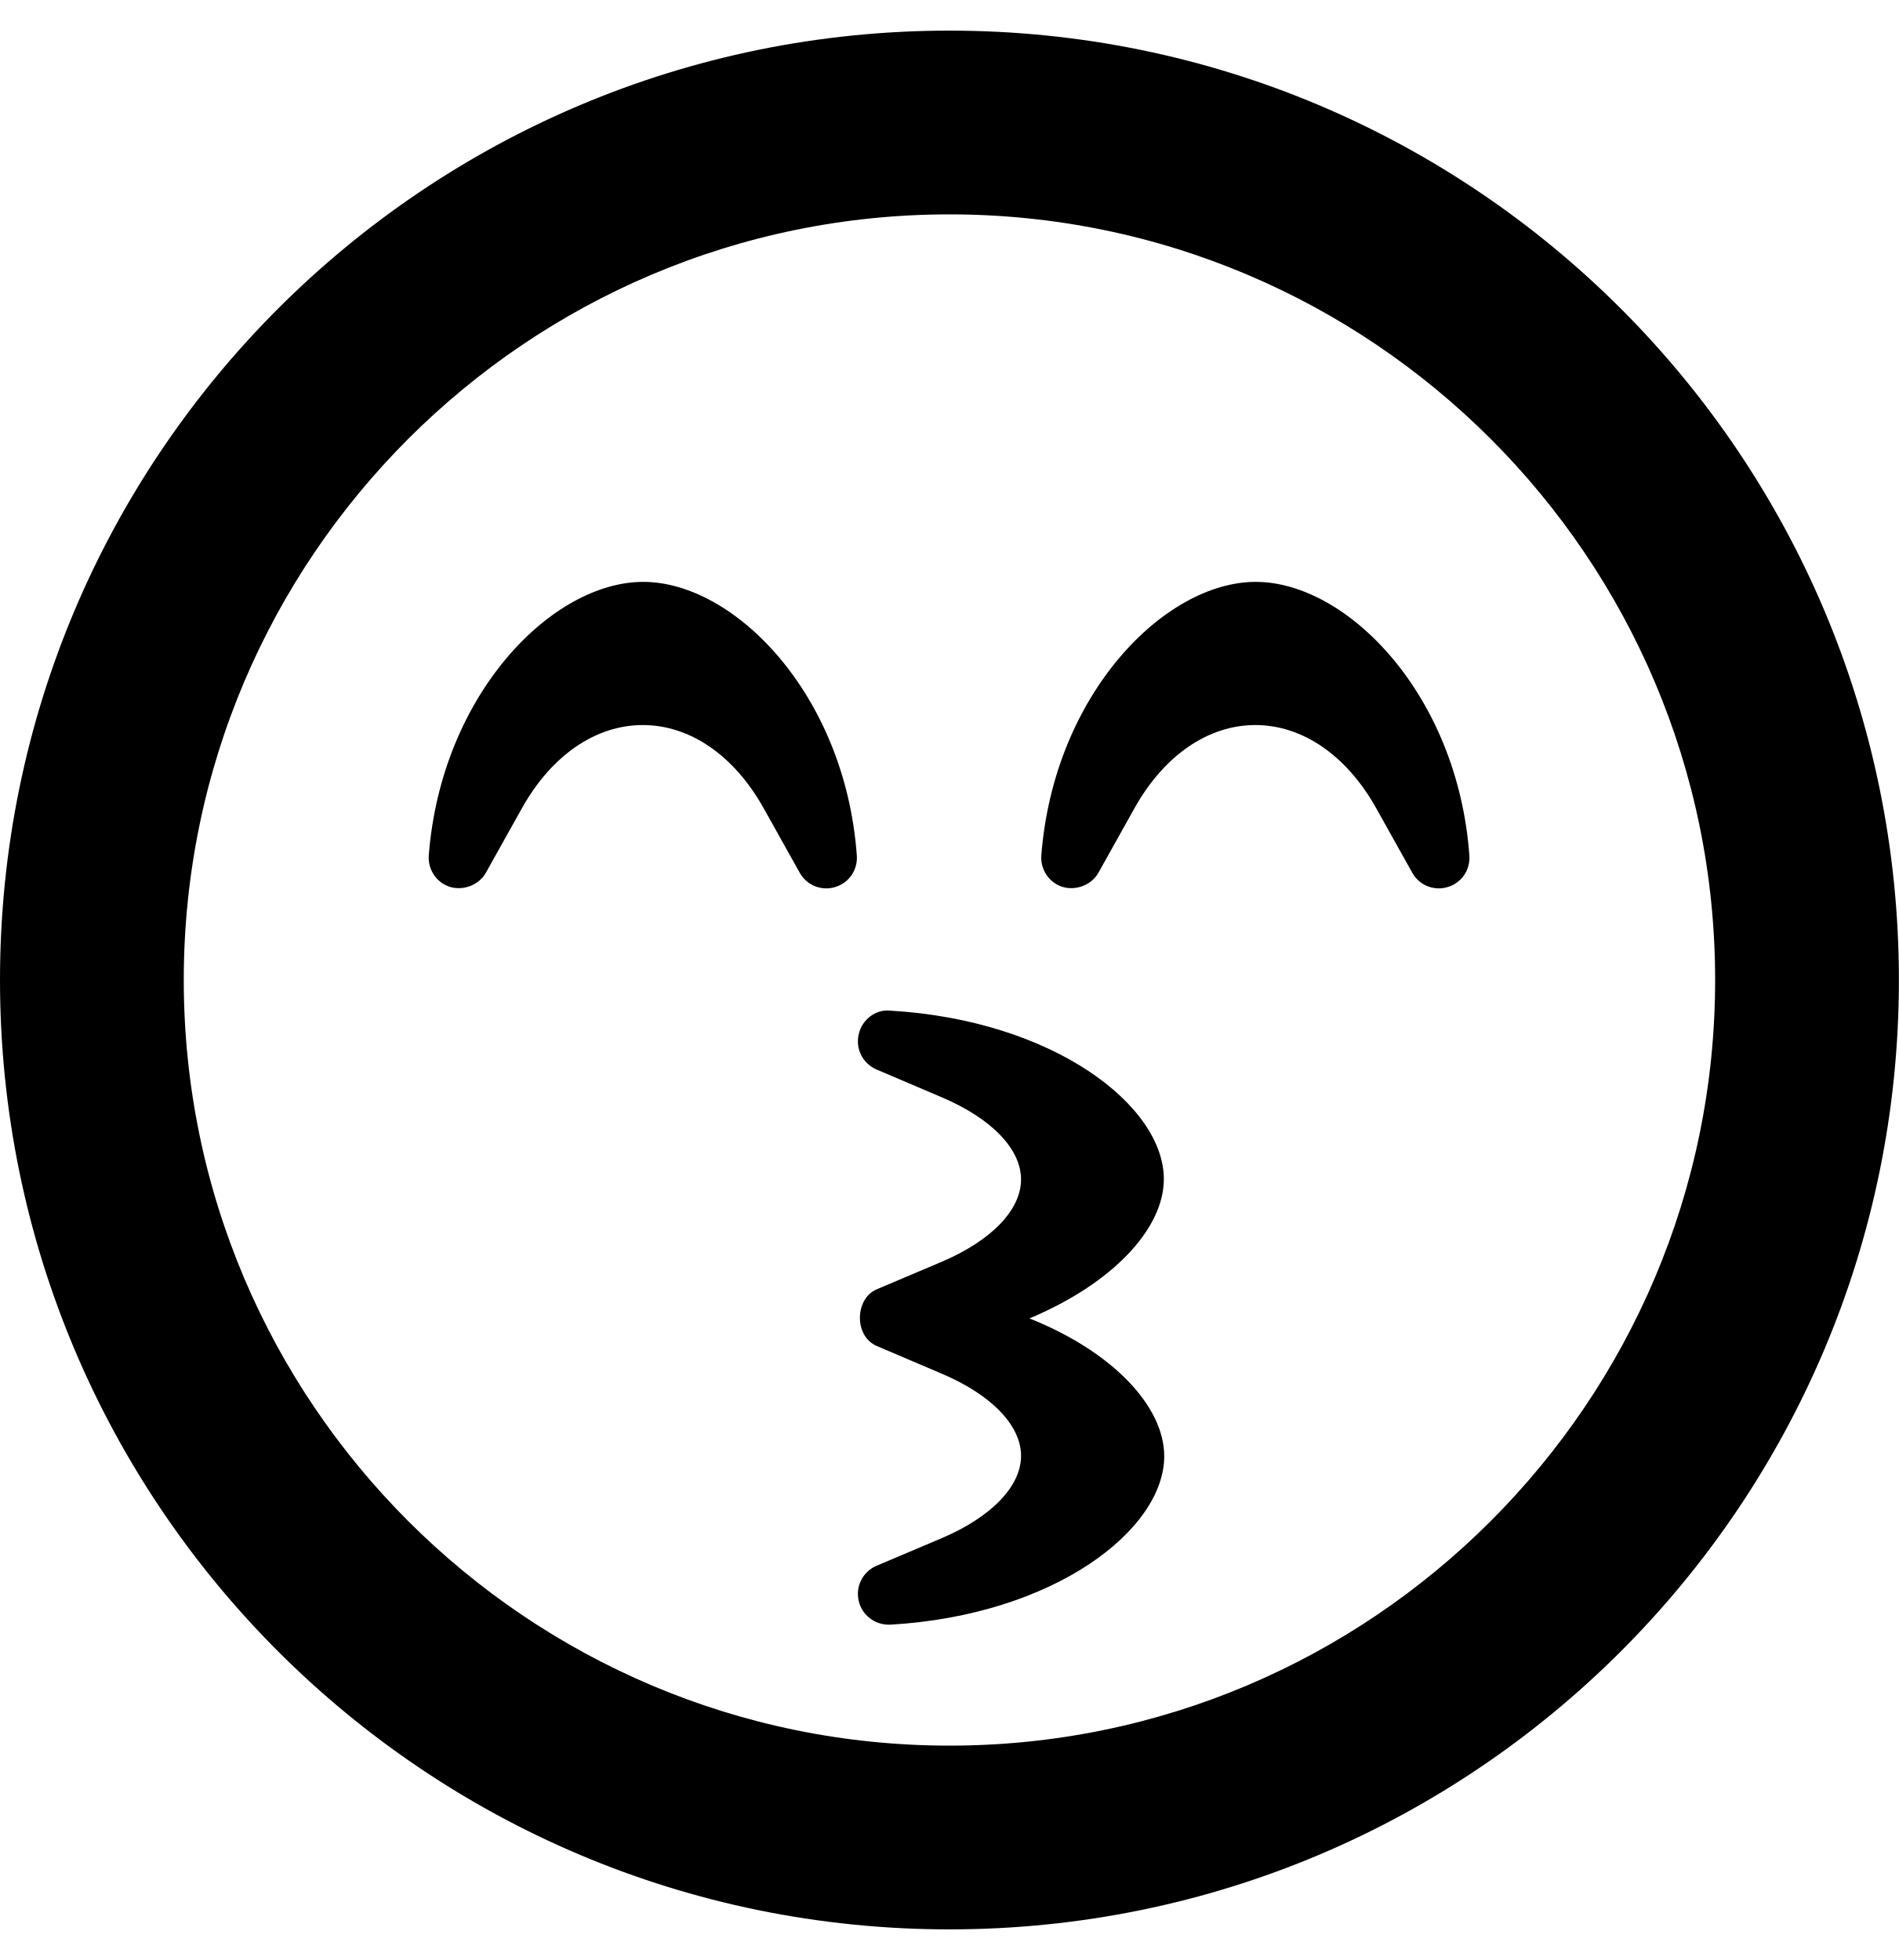
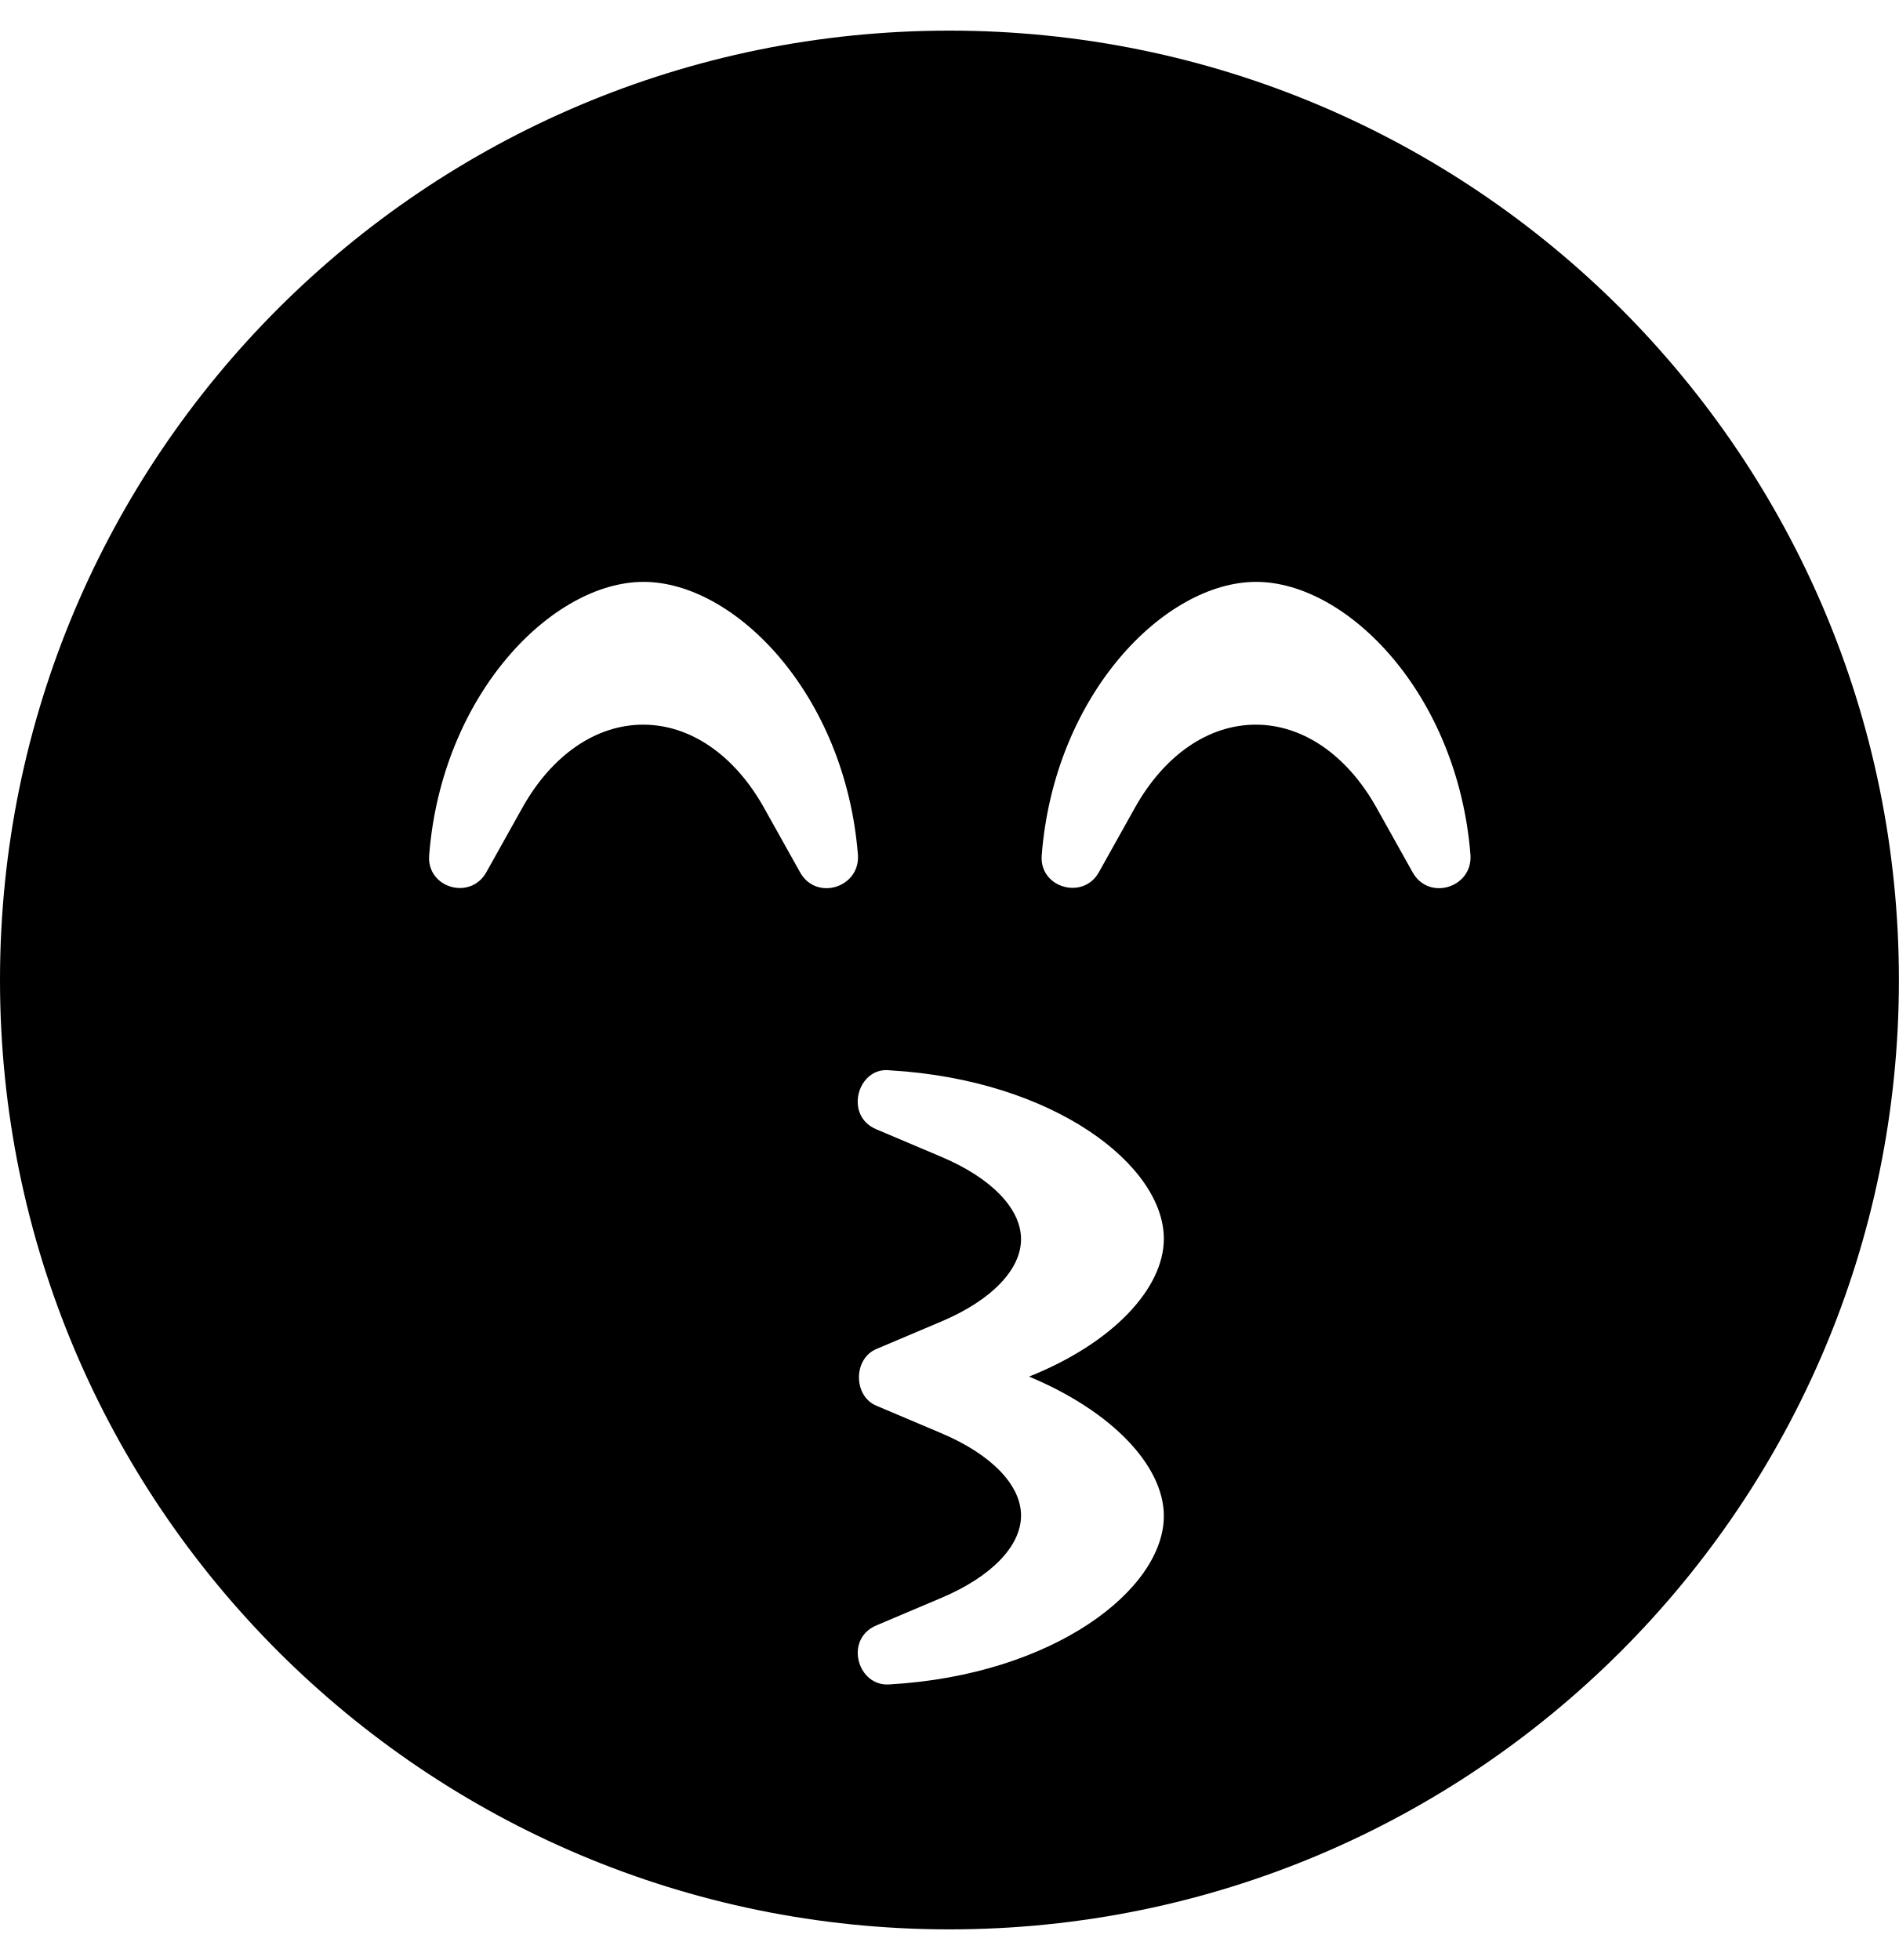
<svg xmlns="http://www.w3.org/2000/svg" viewBox="0 0 496 512">
-   <path d="M168 152c-23.8 0-52.7 29.3-56 71.4-.3 3.7 2 7.2 5.6 8.3 3.5 1 7.5-.5 9.3-3.7l9.5-17c7.7-13.7 19.2-21.6 31.5-21.6s23.8 7.9 31.5 21.6l9.5 17c2.1 3.7 6.2 4.7 9.3 3.7 3.6-1.1 5.9-4.5 5.6-8.3-3.1-42.1-32-71.4-55.8-71.4zM248 8C111 8 0 119 0 256s111 248 248 248 248-111 248-248S385 8 248 8zm0 448c-110.3 0-200-89.7-200-200S137.7 56 248 56s200 89.7 200 200-89.7 200-200 200zm56-148c0-19.2-28.8-41.5-71.5-44-3.8-.4-7.4 2.4-8.2 6.2-.9 3.8 1.1 7.7 4.7 9.2l16.9 7.2c13 5.5 20.8 13.5 20.8 21.5s-7.8 16-20.7 21.5l-17 7.2c-5.7 2.4-6 12.2 0 14.8l16.9 7.2c13 5.5 20.8 13.5 20.8 21.5s-7.8 16-20.7 21.5l-17 7.2c-3.6 1.5-5.6 5.4-4.7 9.2.8 3.6 4.1 6.2 7.8 6.2h.5c42.8-2.5 71.5-24.8 71.5-44 0-13-13.4-27.3-35.2-36C290.6 335.3 304 321 304 308zm24-156c-23.8 0-52.7 29.3-56 71.4-.3 3.7 2 7.2 5.6 8.3 3.5 1 7.5-.5 9.3-3.7l9.5-17c7.7-13.7 19.2-21.6 31.5-21.6s23.8 7.9 31.5 21.6l9.5 17c2.1 3.7 6.2 4.7 9.3 3.7 3.6-1.1 5.9-4.5 5.6-8.3-3.1-42.1-32-71.4-55.8-71.4z" />
+   <path d="M248 8C111 8 0 119 0 256s111 248 248 248 248-111 248-248S385 8 248 8zm-39 219.9l-9.5-17c-7.7-13.7-19.2-21.6-31.5-21.6s-23.8 7.9-31.5 21.6l-9.5 17c-4.2 7.4-15.6 4-14.9-4.5 3.3-42.1 32.2-71.4 56-71.4s52.7 29.3 56 71.4c.5 8.5-10.9 12-15.1 4.5zM304 396c0 19.2-28.7 41.5-71.5 44-8.5.8-12.1-11.8-3.6-15.4l17-7.2c13-5.5 20.8-13.5 20.8-21.5s-7.8-16-20.8-21.5l-17-7.2c-6-2.5-6.1-12.2 0-14.8l17-7.2c13-5.5 20.8-13.5 20.8-21.5s-7.8-16-20.8-21.5l-17-7.2c-8.6-3.6-4.8-16.5 3.6-15.4 42.8 2.5 71.5 24.8 71.5 44 0 13-13.4 27.3-35.2 36C290.6 368.7 304 383 304 396zm65-168.1l-9.5-17c-7.7-13.7-19.2-21.6-31.5-21.6s-23.8 7.9-31.5 21.6l-9.5 17c-4.1 7.3-15.6 4-14.9-4.5 3.3-42.1 32.2-71.4 56-71.4s52.7 29.3 56 71.4c.5 8.5-10.9 12-15.1 4.5z" />
</svg>
